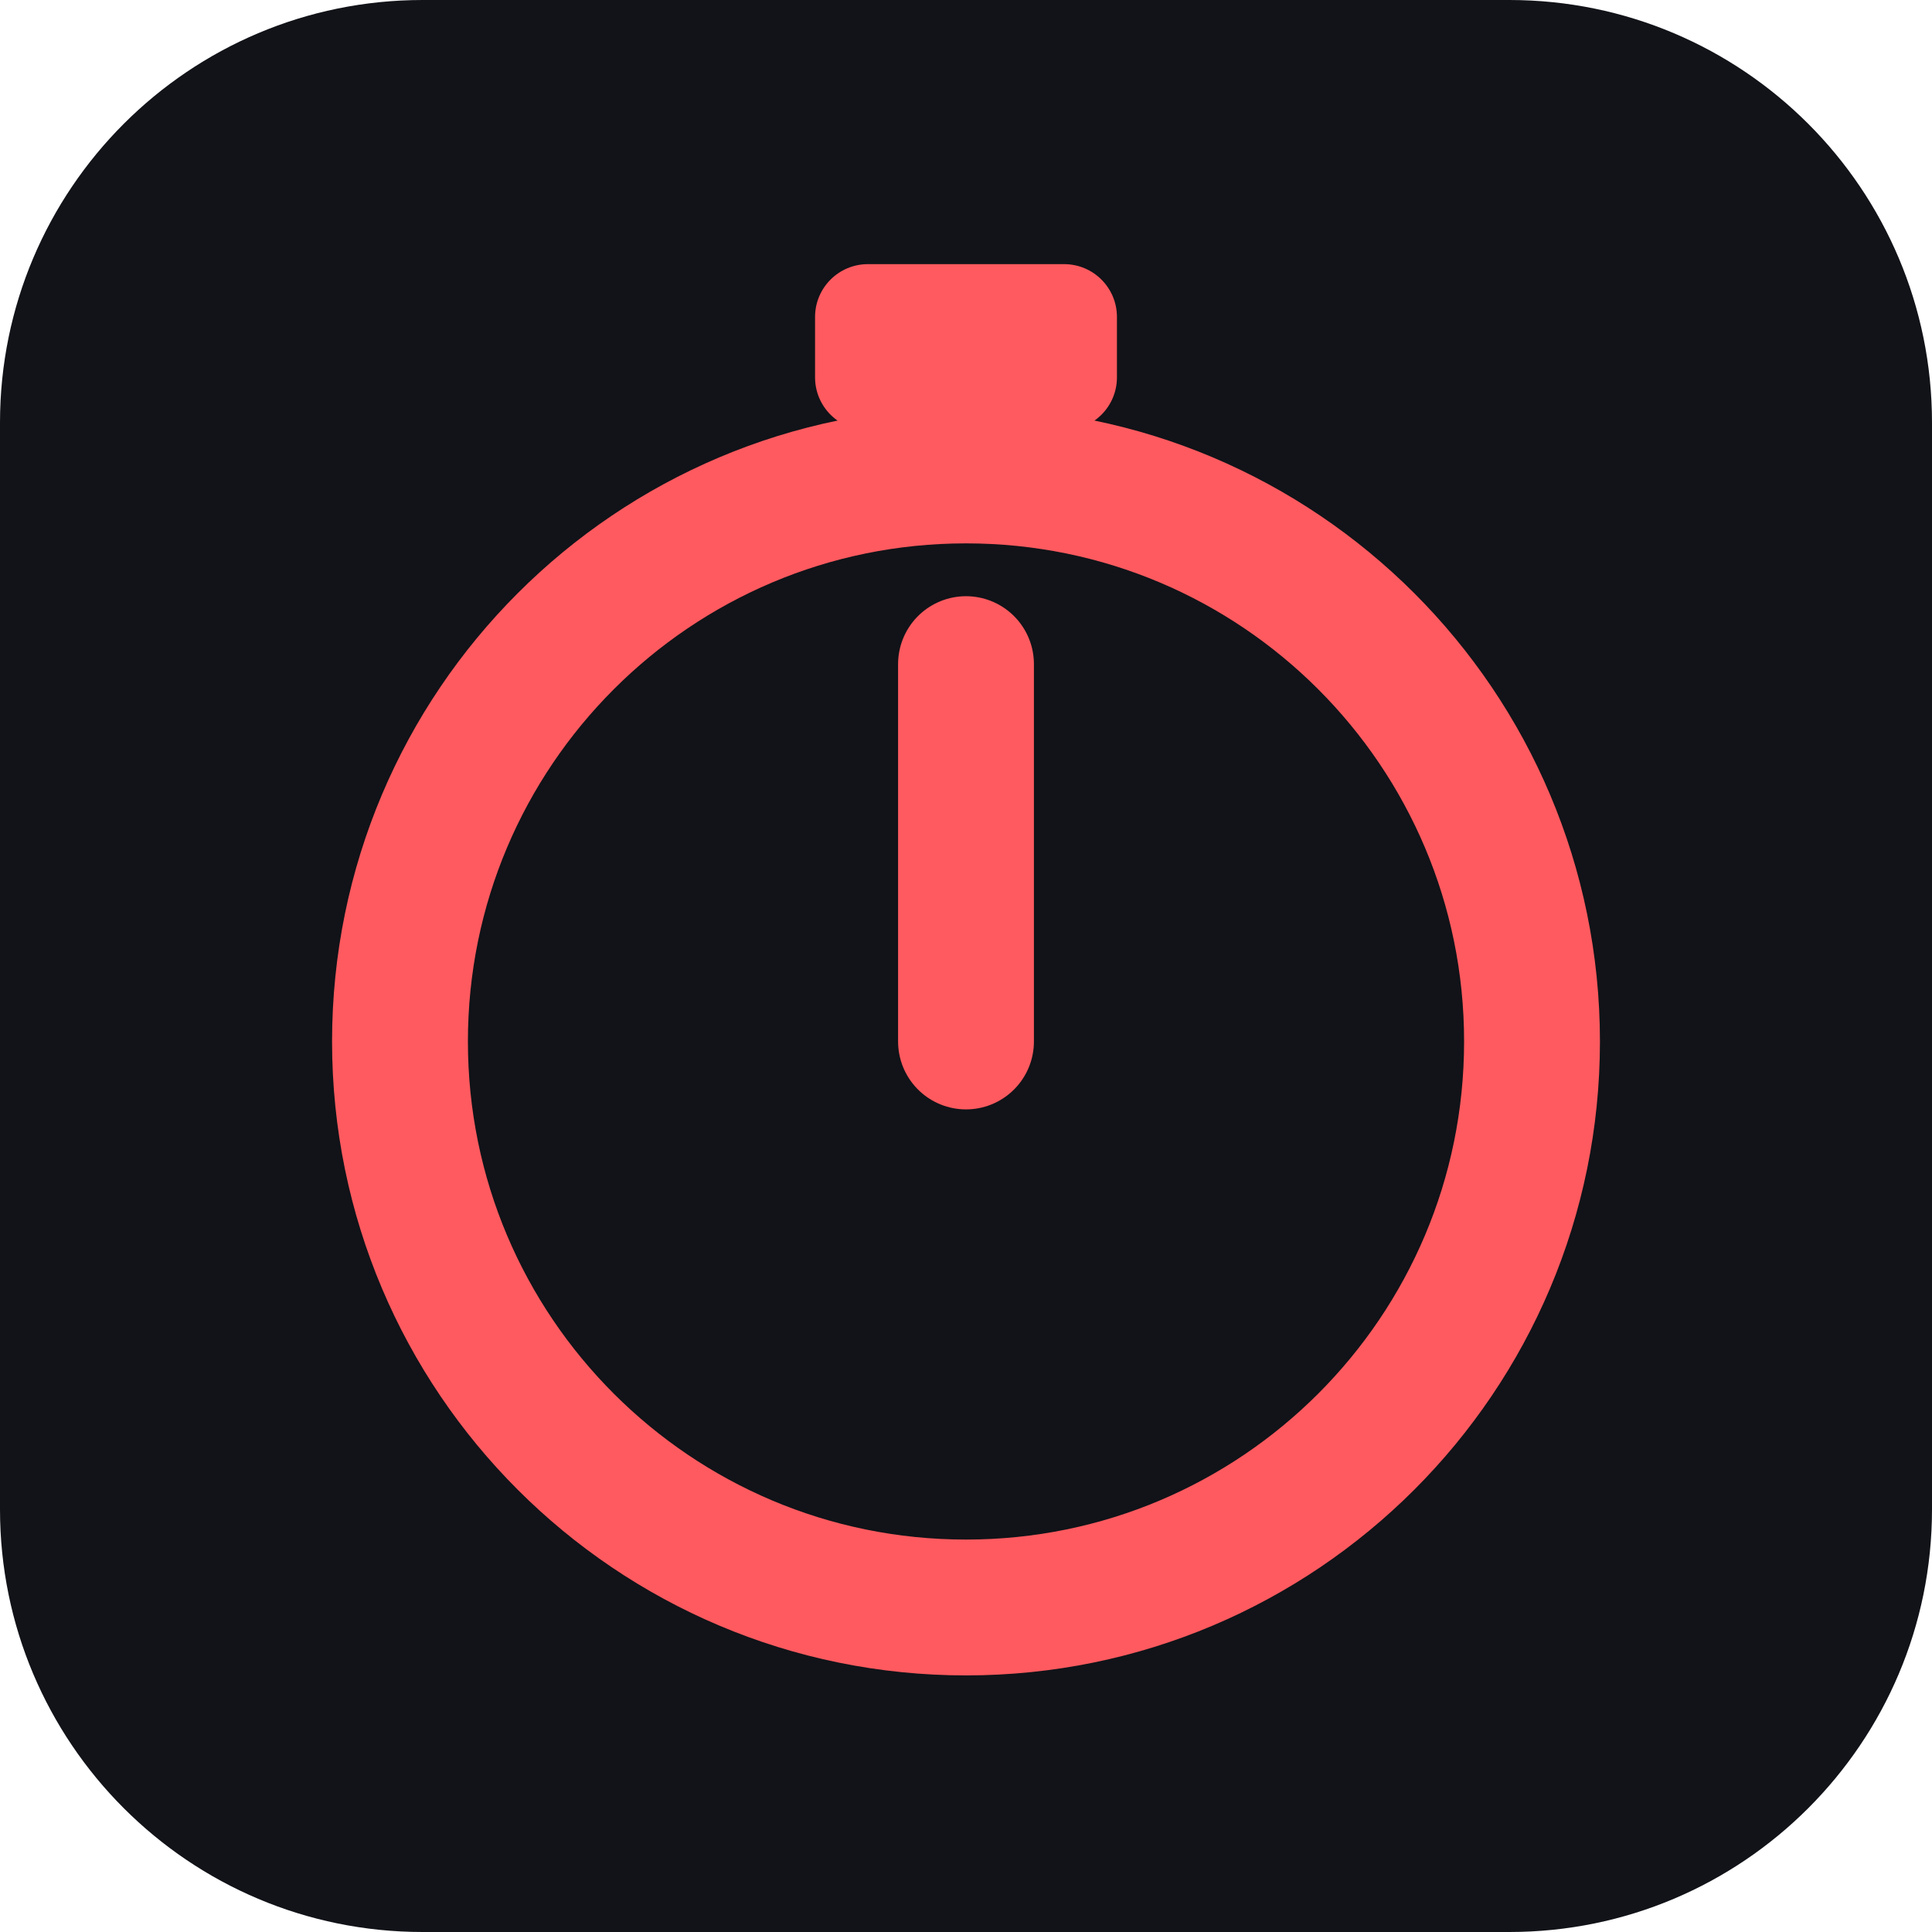
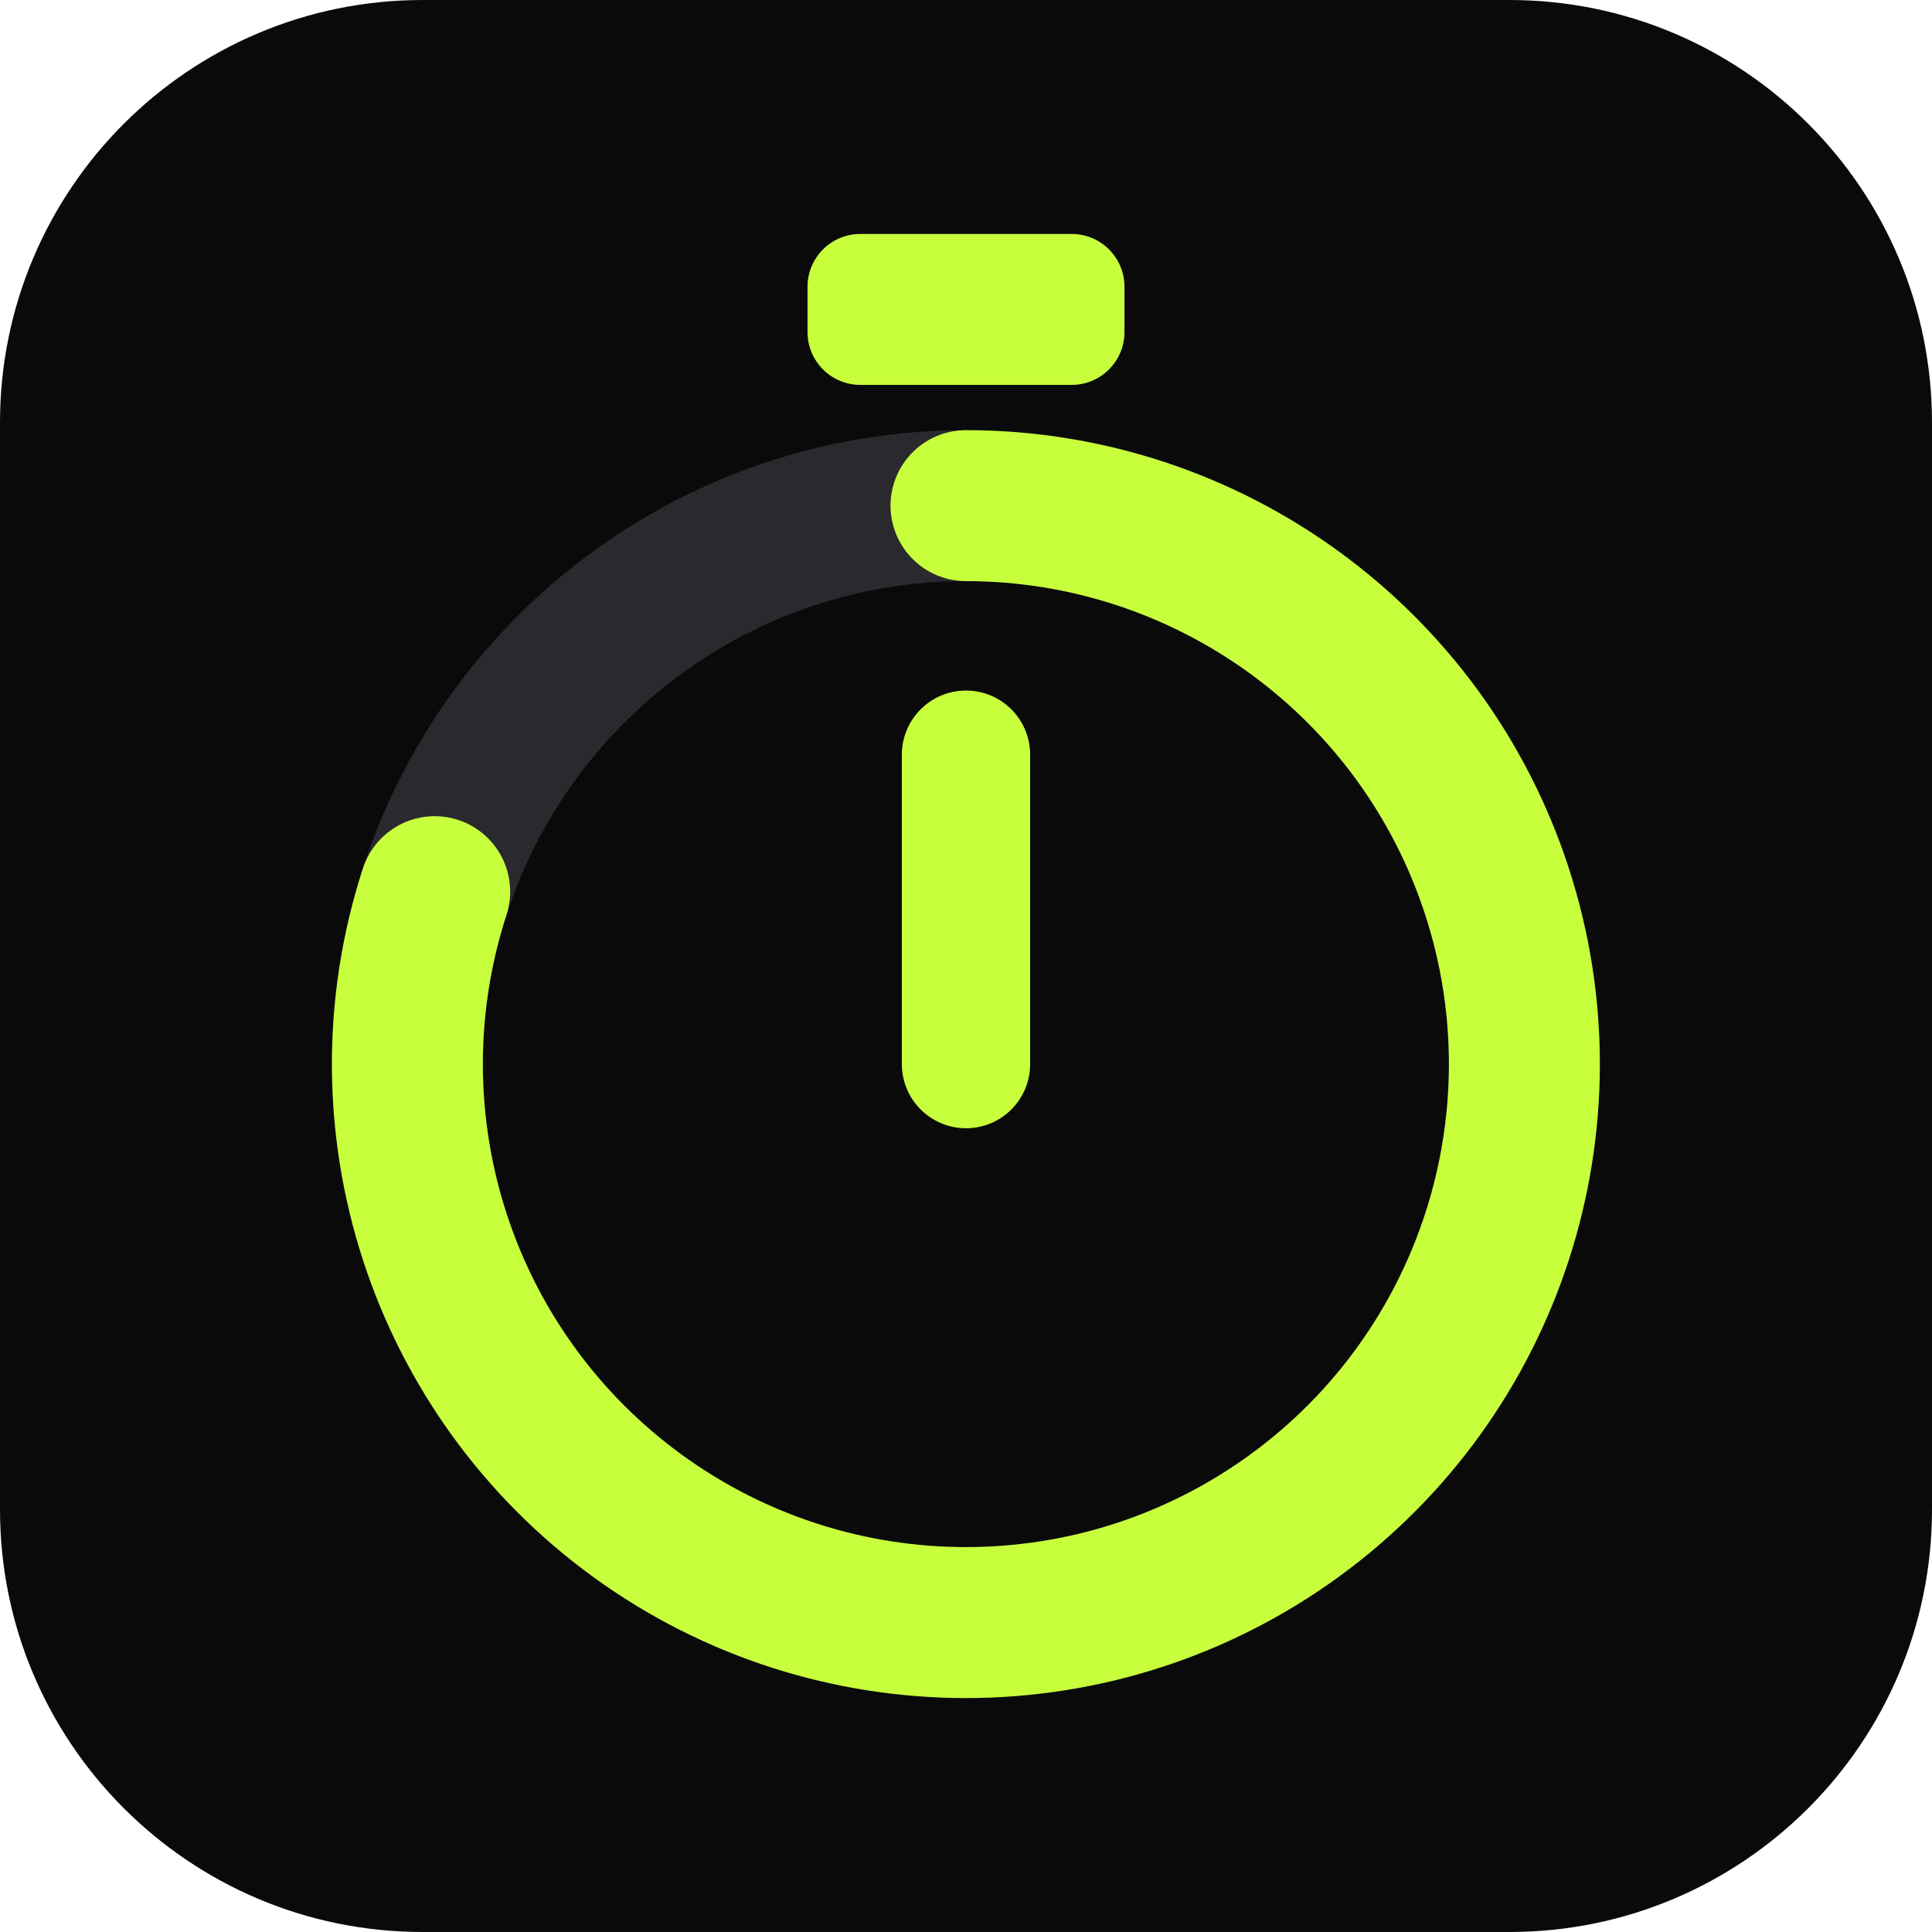
<svg xmlns="http://www.w3.org/2000/svg" viewBox="0 0 512 512">
-   <rect width="512" height="512" rx="112" fill="#111318" />
-   <circle cx="256" cy="276" r="150" fill="none" stroke="#ff5a5f" stroke-width="36" />
-   <path d="M256 276V176" stroke="#ff5a5f" stroke-width="36" stroke-linecap="round" />
-   <rect x="216" y="70" width="80" height="44" rx="14" fill="#ff5a5f" />
+   <rect width="512" height="512" rx="112" fill="#0a0a0b" />
+   <circle cx="256" cy="282" r="148" fill="none" stroke="#2a2a2e" stroke-width="40" />
+   <path d="M256 134a148 148 0 1 1-140.8 102.3" fill="none" stroke="#c8ff3c" stroke-width="40" stroke-linecap="round" />
+   <path d="M256 282V200" stroke="#c8ff3c" stroke-width="34" stroke-linecap="round" />
+   <rect x="214" y="62" width="84" height="40" rx="14" fill="#c8ff3c" />
</svg>
